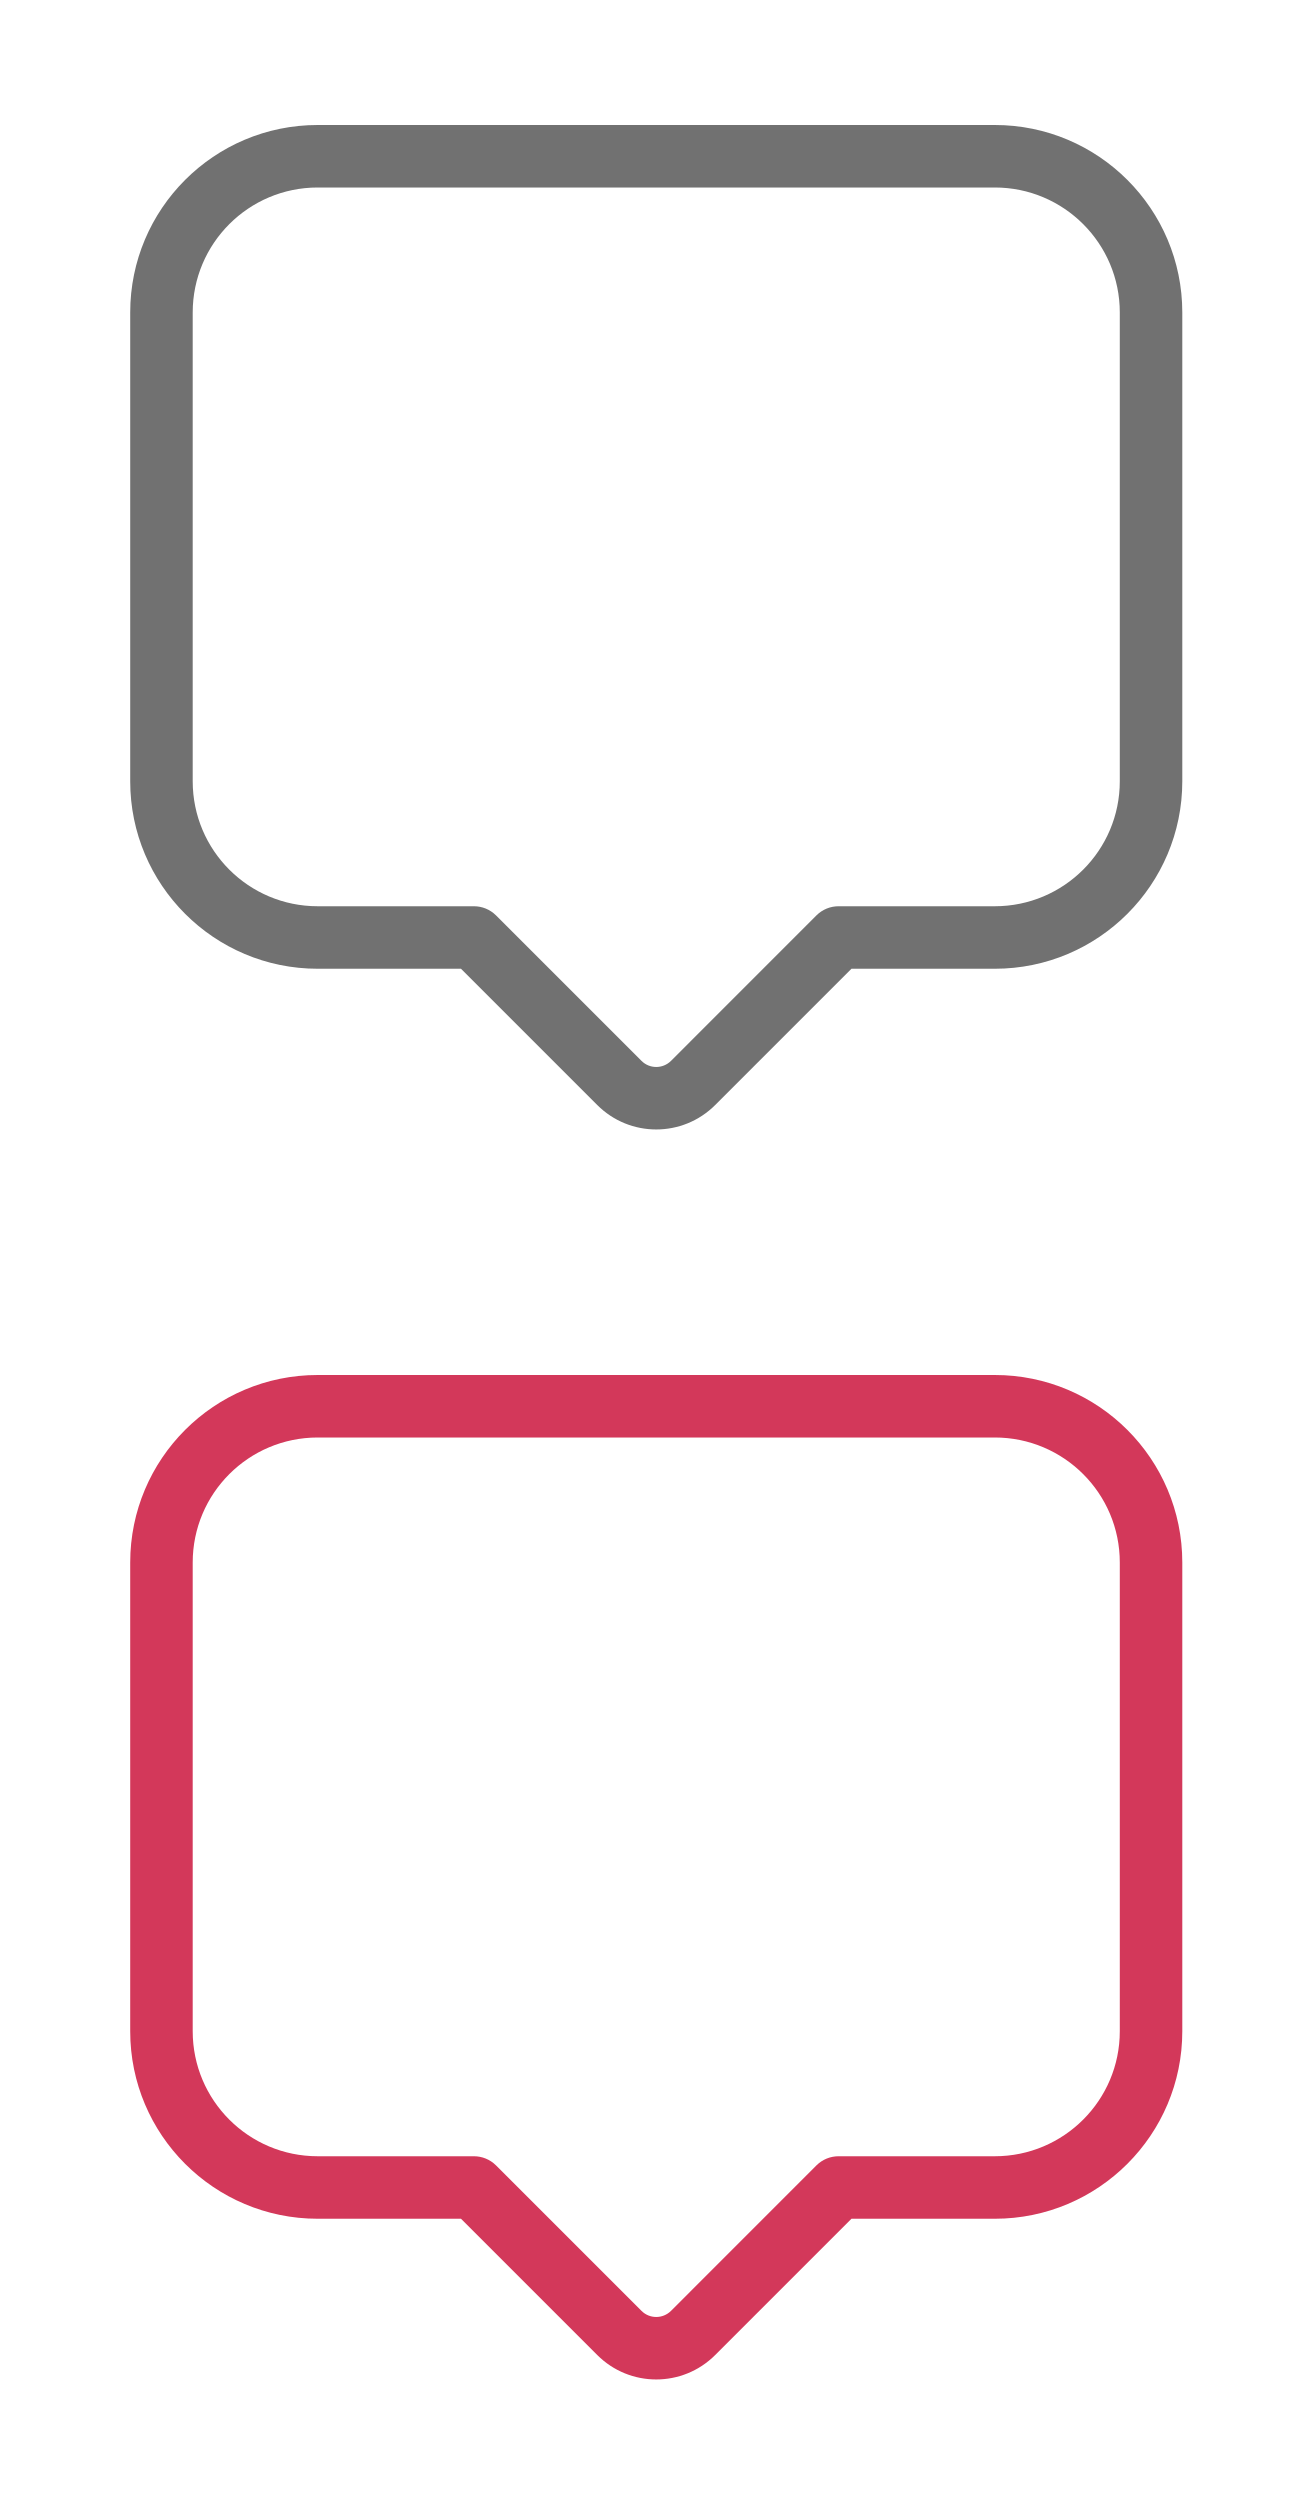
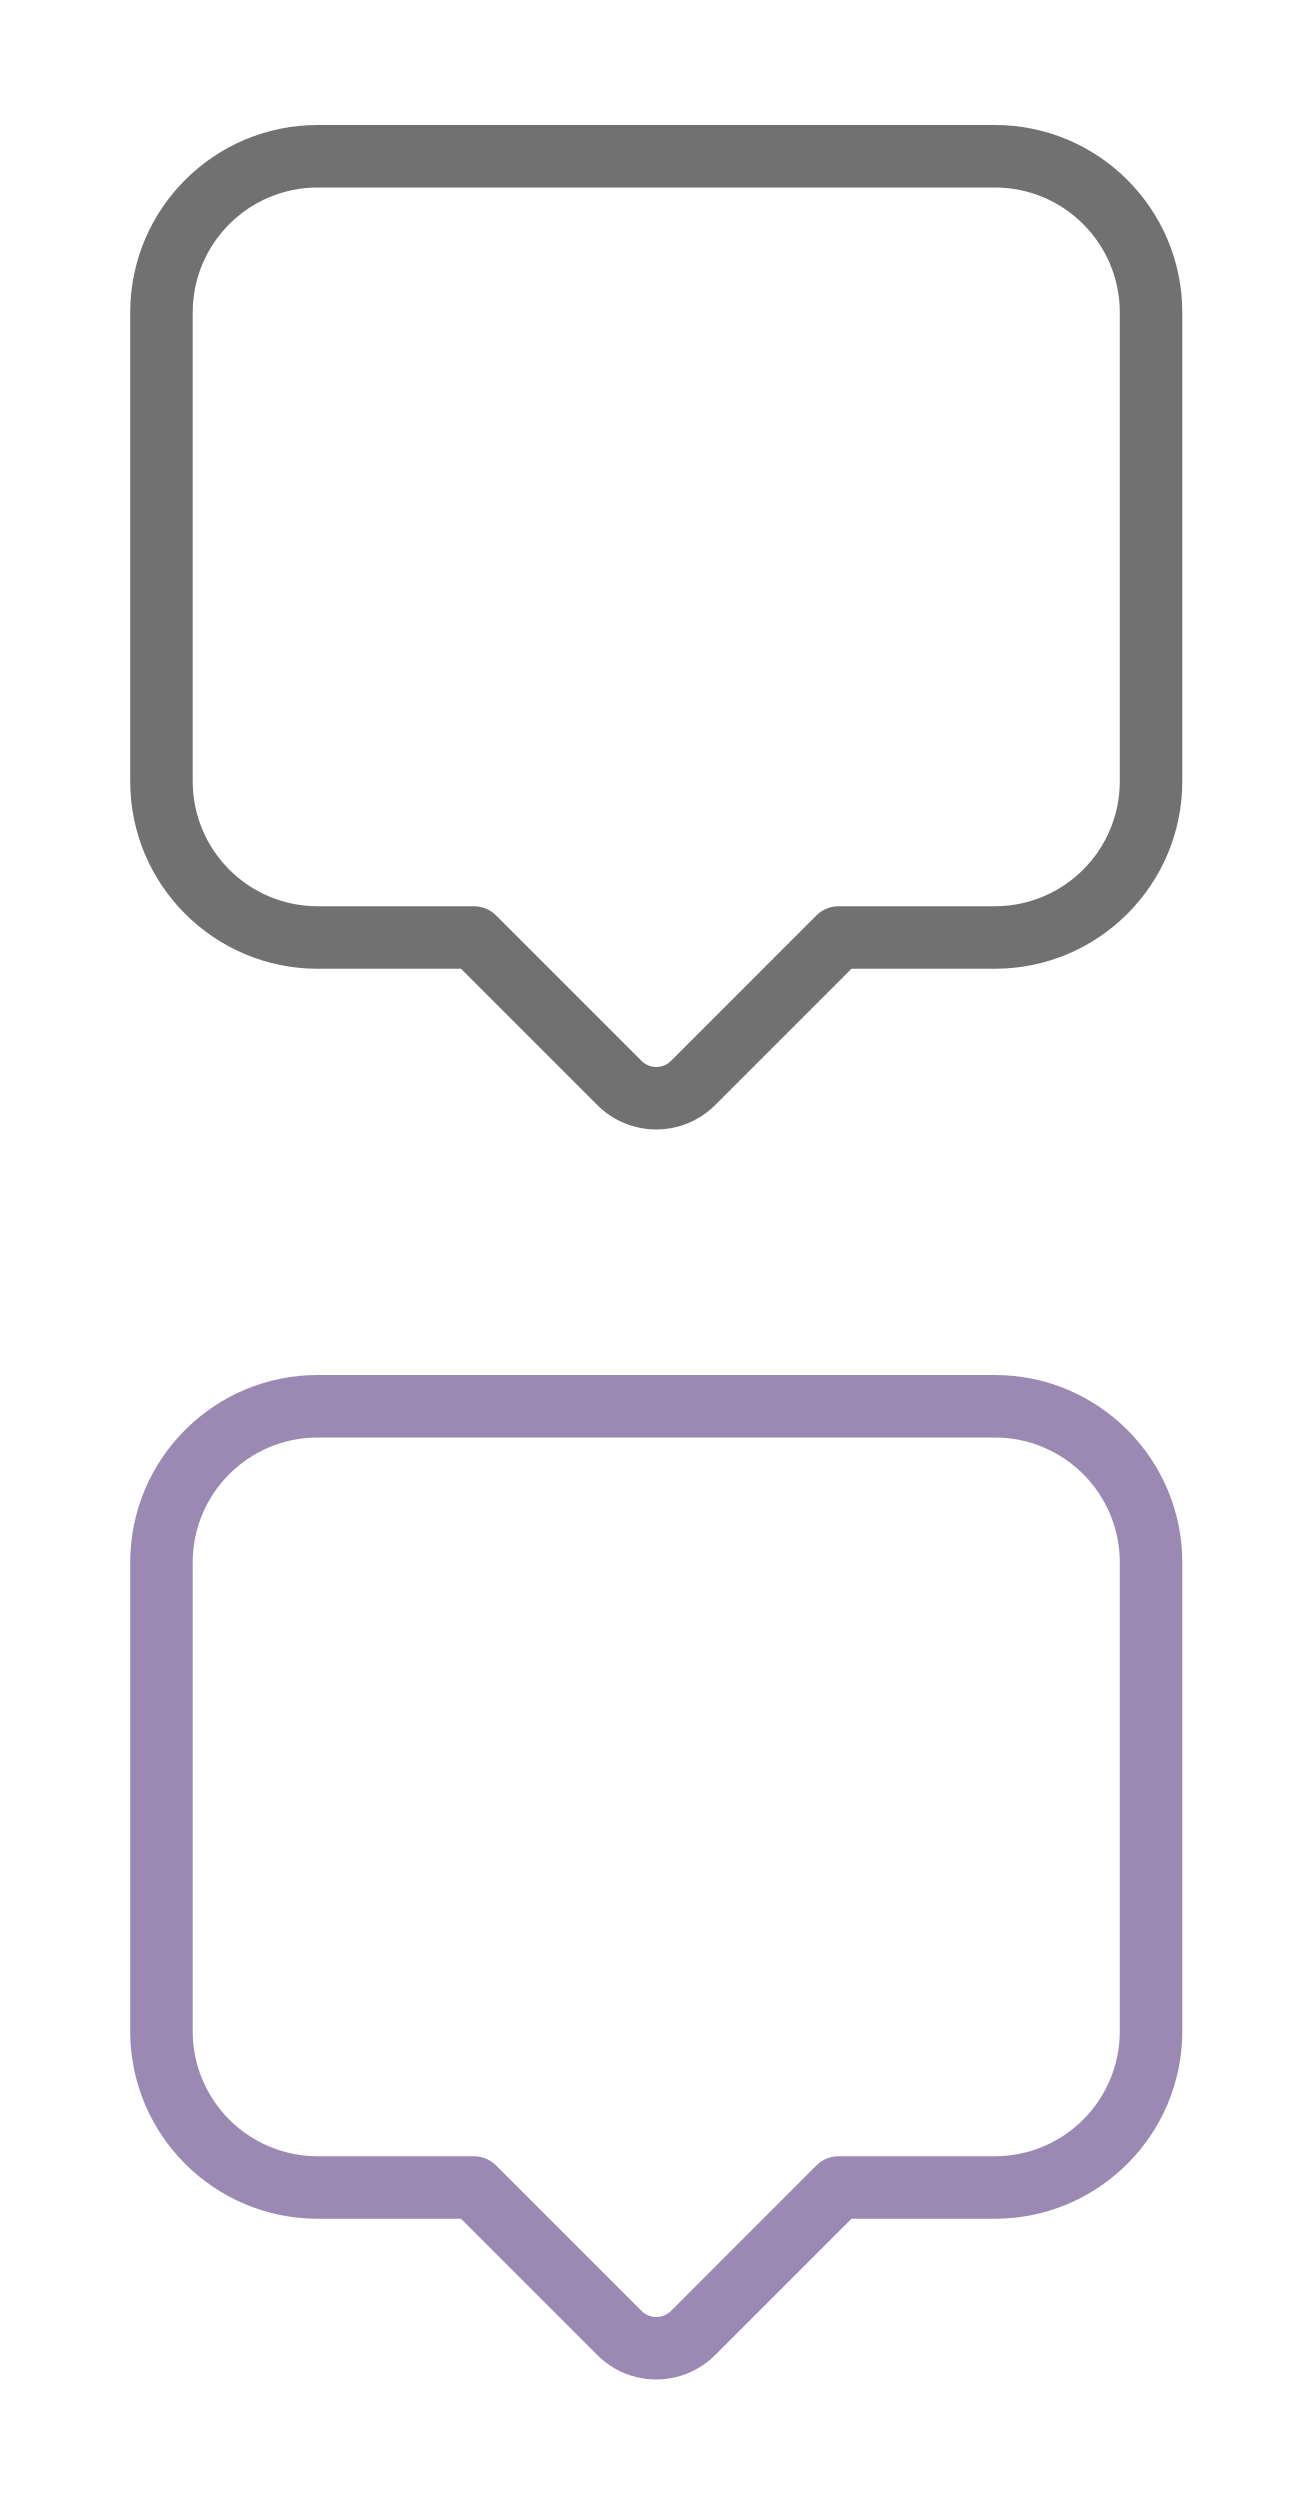
<svg xmlns="http://www.w3.org/2000/svg" width="25" height="48" viewBox="0 0 25 48" fill="none">
  <path fill-rule="evenodd" clip-rule="evenodd" d="M6.1 2.4C4.111 2.4 2.5 4.012 2.5 6V15C2.5 16.988 4.111 18.6 6.1 18.6H8.851L11.468 21.217C12.093 21.842 13.106 21.842 13.731 21.217L16.348 18.6H19.1C21.088 18.6 22.7 16.988 22.7 15V6C22.7 4.012 21.088 2.4 19.1 2.4H6.1ZM16.1 17.4H19.1C20.425 17.4 21.5 16.326 21.5 15V6C21.5 4.675 20.425 3.6 19.1 3.6H6.1C4.774 3.6 3.7 4.675 3.7 6V15C3.7 16.326 4.774 17.4 6.1 17.4H9.1C9.253 17.4 9.407 17.459 9.524 17.576L12.317 20.369C12.473 20.525 12.726 20.525 12.883 20.369L15.675 17.576C15.793 17.459 15.946 17.4 16.1 17.4Z" fill="#717171" />
-   <path fill-rule="evenodd" clip-rule="evenodd" d="M6.1 26.4C4.111 26.4 2.5 28.012 2.5 30V39C2.5 40.988 4.111 42.6 6.1 42.6H8.851L11.468 45.217C12.093 45.842 13.106 45.842 13.731 45.217L16.348 42.6H19.1C21.088 42.6 22.7 40.988 22.7 39V30C22.7 28.012 21.088 26.4 19.1 26.4H6.1ZM16.1 41.4H19.1C20.425 41.4 21.5 40.325 21.5 39V30C21.5 28.674 20.425 27.6 19.1 27.6H6.1C4.774 27.6 3.7 28.674 3.7 30V39C3.7 40.325 4.774 41.4 6.1 41.4H9.1C9.253 41.4 9.407 41.459 9.524 41.576L12.317 44.369C12.473 44.525 12.726 44.525 12.883 44.369L15.675 41.576C15.793 41.459 15.946 41.4 16.1 41.4Z" fill="#D3385A" />
+   <path fill-rule="evenodd" clip-rule="evenodd" d="M6.1 26.4C4.111 26.4 2.5 28.012 2.5 30V39C2.5 40.988 4.111 42.6 6.1 42.6H8.851L11.468 45.217C12.093 45.842 13.106 45.842 13.731 45.217L16.348 42.6H19.1C21.088 42.6 22.7 40.988 22.7 39V30C22.7 28.012 21.088 26.4 19.1 26.4H6.1ZM16.1 41.4H19.1C20.425 41.4 21.5 40.325 21.5 39V30C21.5 28.674 20.425 27.6 19.1 27.6H6.1C4.774 27.6 3.7 28.674 3.7 30V39C3.7 40.325 4.774 41.4 6.1 41.4H9.1C9.253 41.4 9.407 41.459 9.524 41.576L12.317 44.369C12.473 44.525 12.726 44.525 12.883 44.369L15.675 41.576C15.793 41.459 15.946 41.4 16.1 41.4Z" fill="#9C89B3" />
</svg>
